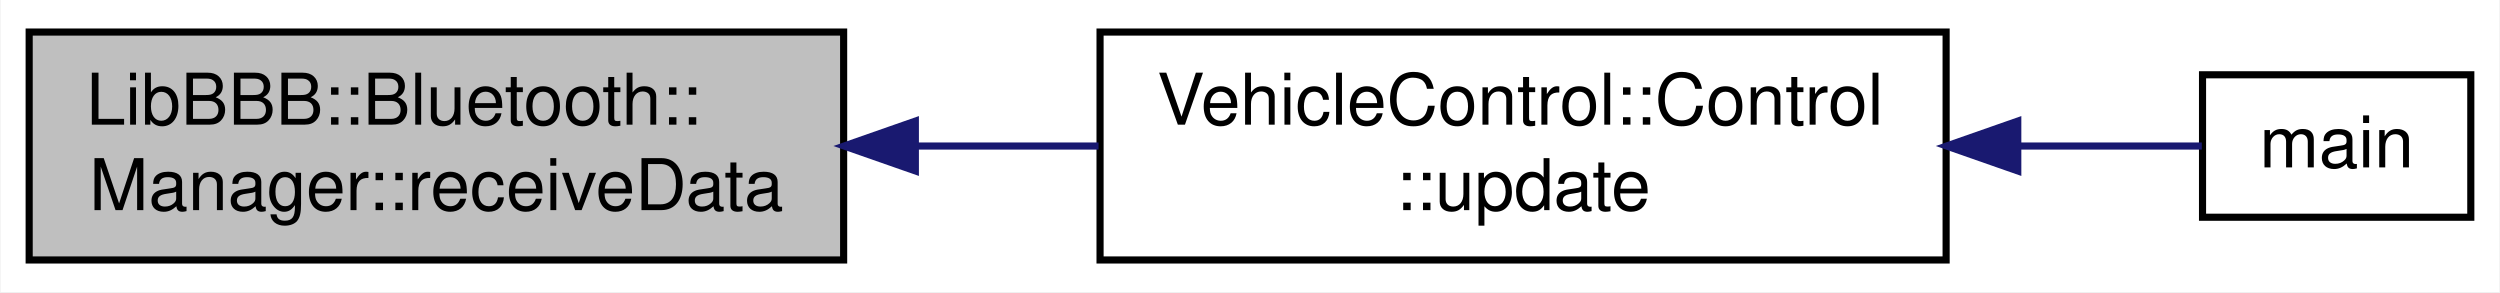
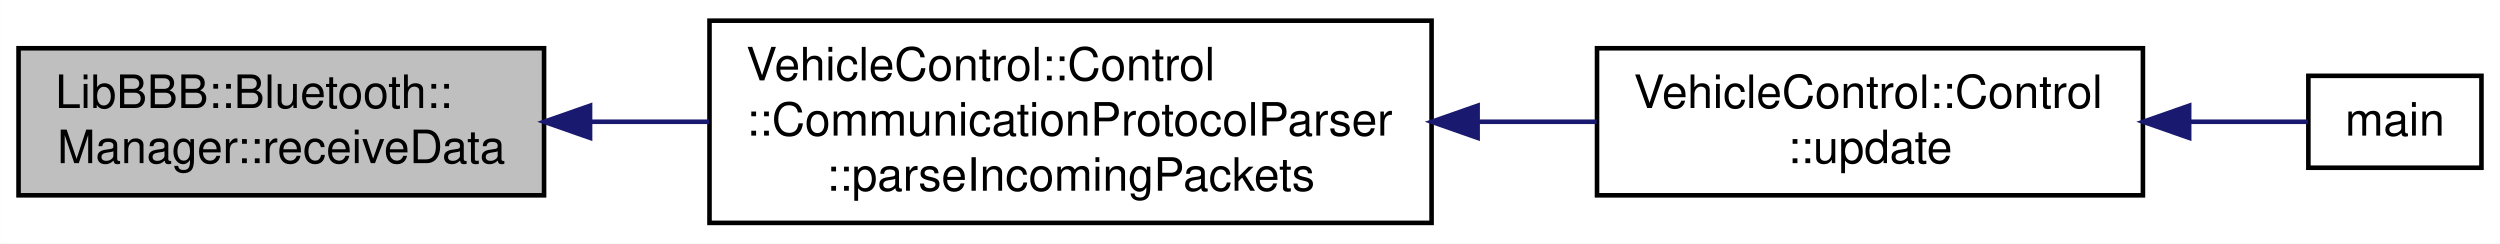
- <svg xmlns="http://www.w3.org/2000/svg" xmlns:xlink="http://www.w3.org/1999/xlink" width="351pt" height="41pt" viewBox="0.00 0.00 350.81 41.00">
-   <g id="graph0" class="graph" transform="scale(1 1) rotate(0) translate(4 37)">
-     <polygon fill="#ffffff" stroke="transparent" points="-4,4 -4,-37 346.806,-37 346.806,4 -4,4" />
+ <svg xmlns="http://www.w3.org/2000/svg" xmlns:xlink="http://www.w3.org/1999/xlink" width="544pt" height="53pt" viewBox="0.00 0.00 543.93 53.00">
+   <g id="graph0" class="graph" transform="scale(1 1) rotate(0) translate(4 49)">
+     <polygon fill="#ffffff" stroke="transparent" points="-4,4 -4,-49 539.93,-49 539.93,4 -4,4" />
    <g id="node1" class="node">
-       <polygon fill="#bfbfbf" stroke="#000000" points="0,-.5 0,-32.5 114.352,-32.5 114.352,-.5 0,-.5" />
-       <text text-anchor="start" x="8" y="-19.5" font-family="Helvetica,sans-Serif" font-size="10.00" fill="#000000">LibBBB::Bluetooth::</text>
-       <text text-anchor="middle" x="57.176" y="-7.5" font-family="Helvetica,sans-Serif" font-size="10.00" fill="#000000">Manager::receiveData</text>
+       <polygon fill="#bfbfbf" stroke="#000000" points="0,-6.5 0,-38.5 114.352,-38.5 114.352,-6.5 0,-6.5" />
+       <text text-anchor="start" x="8" y="-25.5" font-family="Helvetica,sans-Serif" font-size="10.00" fill="#000000">LibBBB::Bluetooth::</text>
+       <text text-anchor="middle" x="57.176" y="-13.5" font-family="Helvetica,sans-Serif" font-size="10.00" fill="#000000">Manager::receiveData</text>
    </g>
    <g id="node2" class="node">
      <g id="a_node2">
-         <a xlink:href="classVehicleControl_1_1Control.html#af677fb9565407041290bbf7b681802e5" target="_top" xlink:title="update method that controls the vehicle ">
-           <polygon fill="#ffffff" stroke="#000000" points="150.352,-.5 150.352,-32.5 269.14,-32.5 269.14,-.5 150.352,-.5" />
-           <text text-anchor="start" x="158.352" y="-19.5" font-family="Helvetica,sans-Serif" font-size="10.00" fill="#000000">VehicleControl::Control</text>
-           <text text-anchor="middle" x="209.746" y="-7.5" font-family="Helvetica,sans-Serif" font-size="10.00" fill="#000000">::update</text>
+         <a xlink:href="classVehicleControl_1_1Control_1_1CommunicationProtocolParser.html#a518b7eda37805934071cbc4c3dbc4328" target="_top" xlink:title="parseIncomingPackets method gets and parses the incoming Bluetooth packets. This method calls the Blu...">
+           <polygon fill="#ffffff" stroke="#000000" points="150.352,-.5 150.352,-44.5 307.476,-44.5 307.476,-.5 150.352,-.5" />
+           <text text-anchor="start" x="158.352" y="-31.5" font-family="Helvetica,sans-Serif" font-size="10.00" fill="#000000">VehicleControl::Control</text>
+           <text text-anchor="start" x="158.352" y="-19.5" font-family="Helvetica,sans-Serif" font-size="10.00" fill="#000000">::CommunicationProtocolParser</text>
+           <text text-anchor="middle" x="228.914" y="-7.5" font-family="Helvetica,sans-Serif" font-size="10.00" fill="#000000">::parseIncomingPackets</text>
        </a>
      </g>
    </g>
    <g id="edge1" class="edge">
-       <path fill="none" stroke="#191970" d="M124.671,-16.5C133.157,-16.5 141.79,-16.5 150.142,-16.5" />
-       <polygon fill="#191970" stroke="#191970" points="124.421,-13 114.421,-16.5 124.421,-20 124.421,-13" />
+       <path fill="none" stroke="#191970" d="M124.518,-22.5C132.966,-22.5 141.665,-22.5 150.266,-22.5" />
+       <polygon fill="#191970" stroke="#191970" points="124.362,-19 114.362,-22.5 124.362,-26 124.362,-19" />
    </g>
    <g id="node3" class="node">
      <g id="a_node3">
-         <a xlink:href="main_8cpp.html#ae66f6b31b5ad750f1fe042a706a4e3d4" target="_top" xlink:title="main">
-           <polygon fill="#ffffff" stroke="#000000" points="305.14,-6.5 305.14,-26.5 342.806,-26.5 342.806,-6.5 305.14,-6.5" />
-           <text text-anchor="middle" x="323.973" y="-13.5" font-family="Helvetica,sans-Serif" font-size="10.00" fill="#000000">main</text>
+         <a xlink:href="classVehicleControl_1_1Control.html#af677fb9565407041290bbf7b681802e5" target="_top" xlink:title="update method that controls the vehicle ">
+           <polygon fill="#ffffff" stroke="#000000" points="343.476,-6.5 343.476,-38.5 462.264,-38.5 462.264,-6.5 343.476,-6.5" />
+           <text text-anchor="start" x="351.476" y="-25.5" font-family="Helvetica,sans-Serif" font-size="10.00" fill="#000000">VehicleControl::Control</text>
+           <text text-anchor="middle" x="402.87" y="-13.5" font-family="Helvetica,sans-Serif" font-size="10.00" fill="#000000">::update</text>
        </a>
      </g>
    </g>
    <g id="edge2" class="edge">
-       <path fill="none" stroke="#191970" d="M279.484,-16.5C288.835,-16.5 297.71,-16.5 305.039,-16.5" />
-       <polygon fill="#191970" stroke="#191970" points="279.202,-13 269.202,-16.5 279.201,-20 279.202,-13" />
+       <path fill="none" stroke="#191970" d="M317.705,-22.5C326.412,-22.5 335.094,-22.5 343.402,-22.5" />
+       <polygon fill="#191970" stroke="#191970" points="317.495,-19 307.495,-22.5 317.495,-26 317.495,-19" />
+     </g>
+     <g id="node4" class="node">
+       <g id="a_node4">
+         <a xlink:href="main_8cpp.html#ae66f6b31b5ad750f1fe042a706a4e3d4" target="_top" xlink:title="main">
+           <polygon fill="#ffffff" stroke="#000000" points="498.264,-12.5 498.264,-32.5 535.93,-32.5 535.93,-12.5 498.264,-12.5" />
+           <text text-anchor="middle" x="517.097" y="-19.5" font-family="Helvetica,sans-Serif" font-size="10.00" fill="#000000">main</text>
+         </a>
+       </g>
+     </g>
+     <g id="edge3" class="edge">
+       <path fill="none" stroke="#191970" d="M472.608,-22.5C481.959,-22.5 490.834,-22.5 498.163,-22.5" />
+       <polygon fill="#191970" stroke="#191970" points="472.325,-19 462.325,-22.5 472.325,-26 472.325,-19" />
    </g>
  </g>
</svg>
